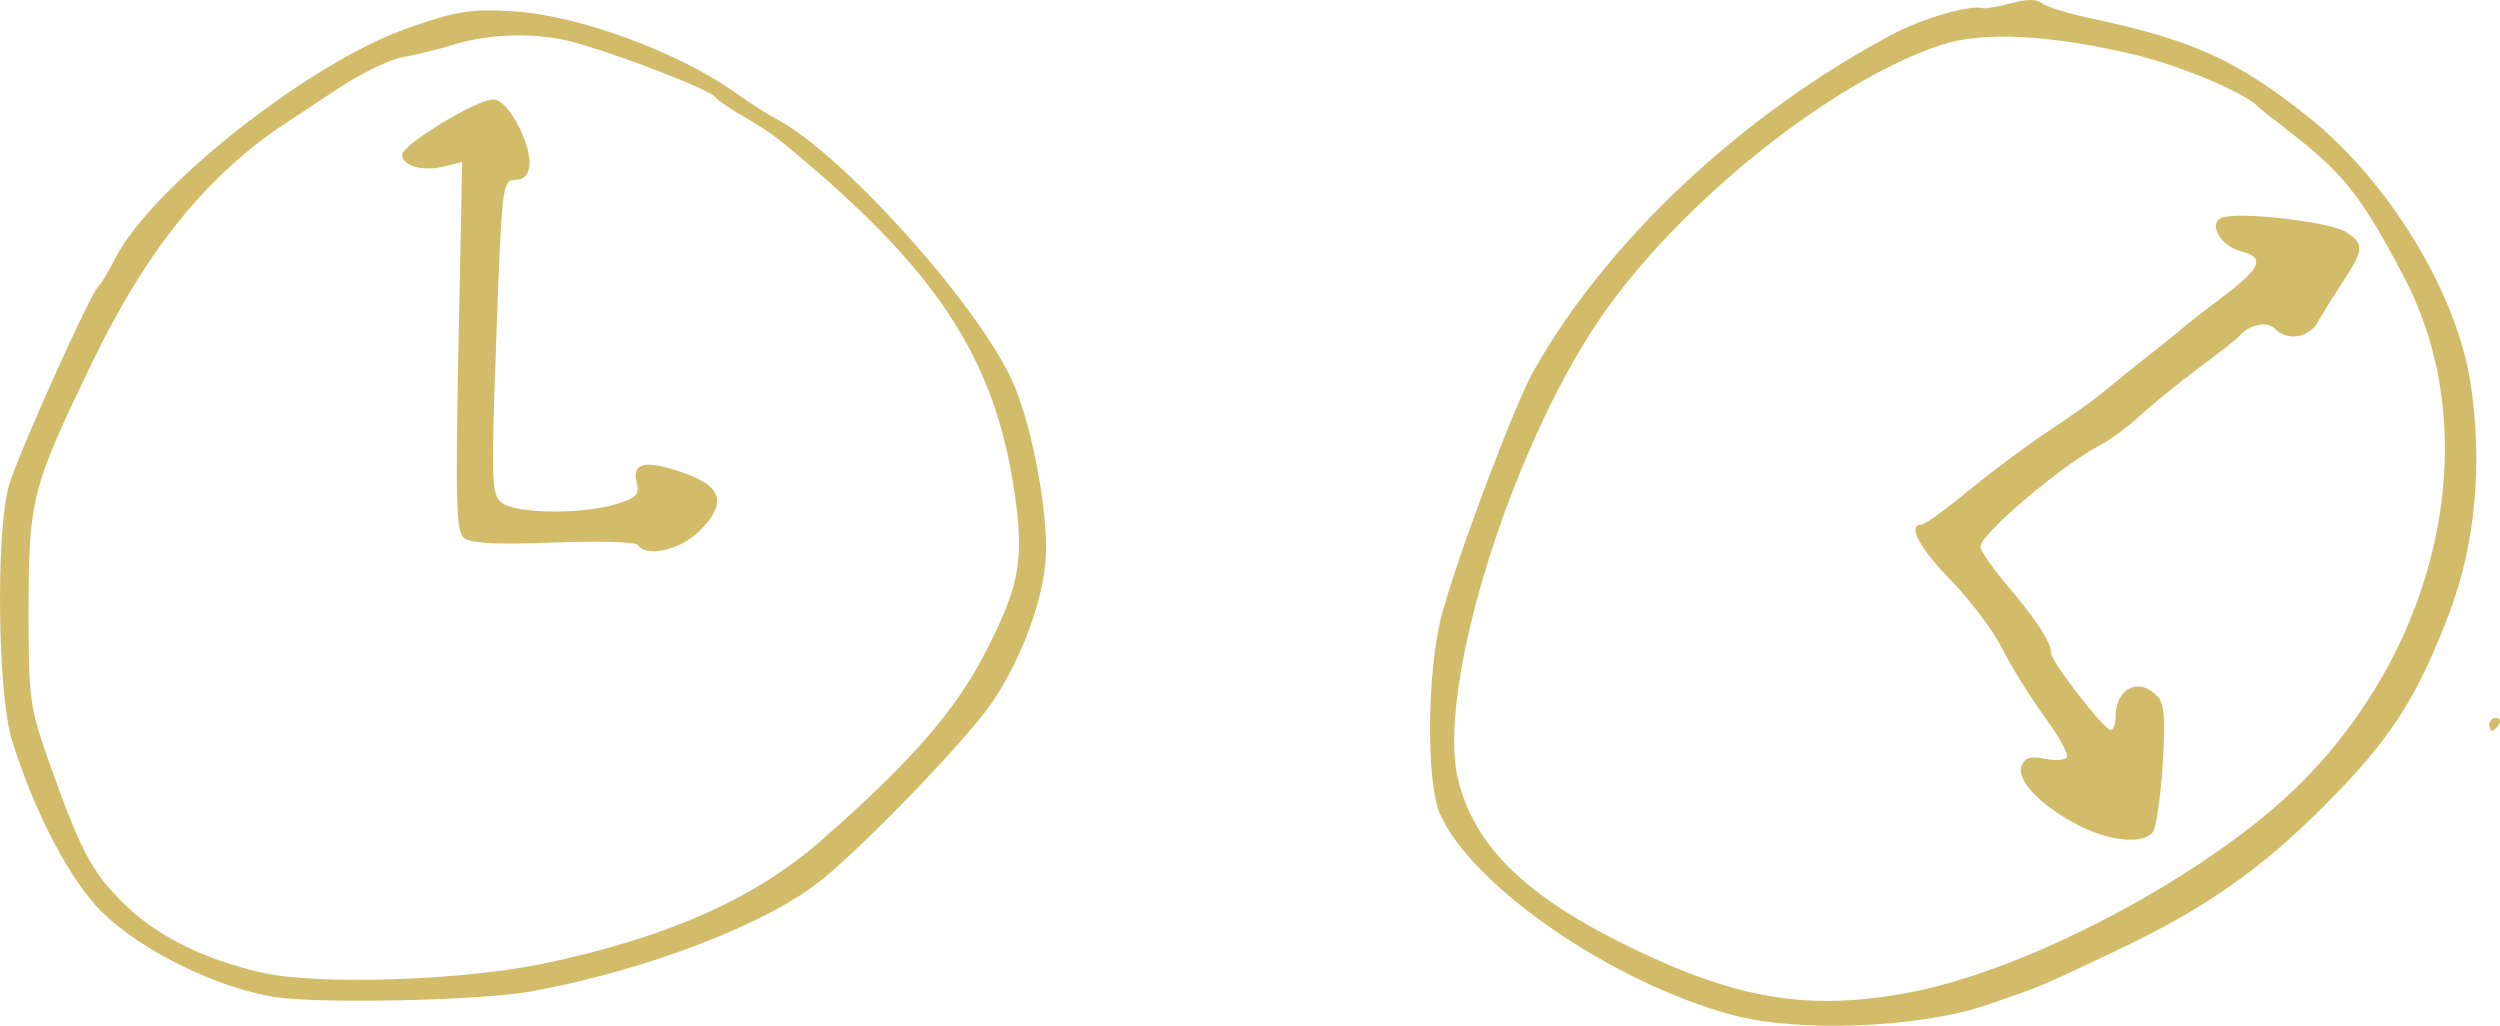
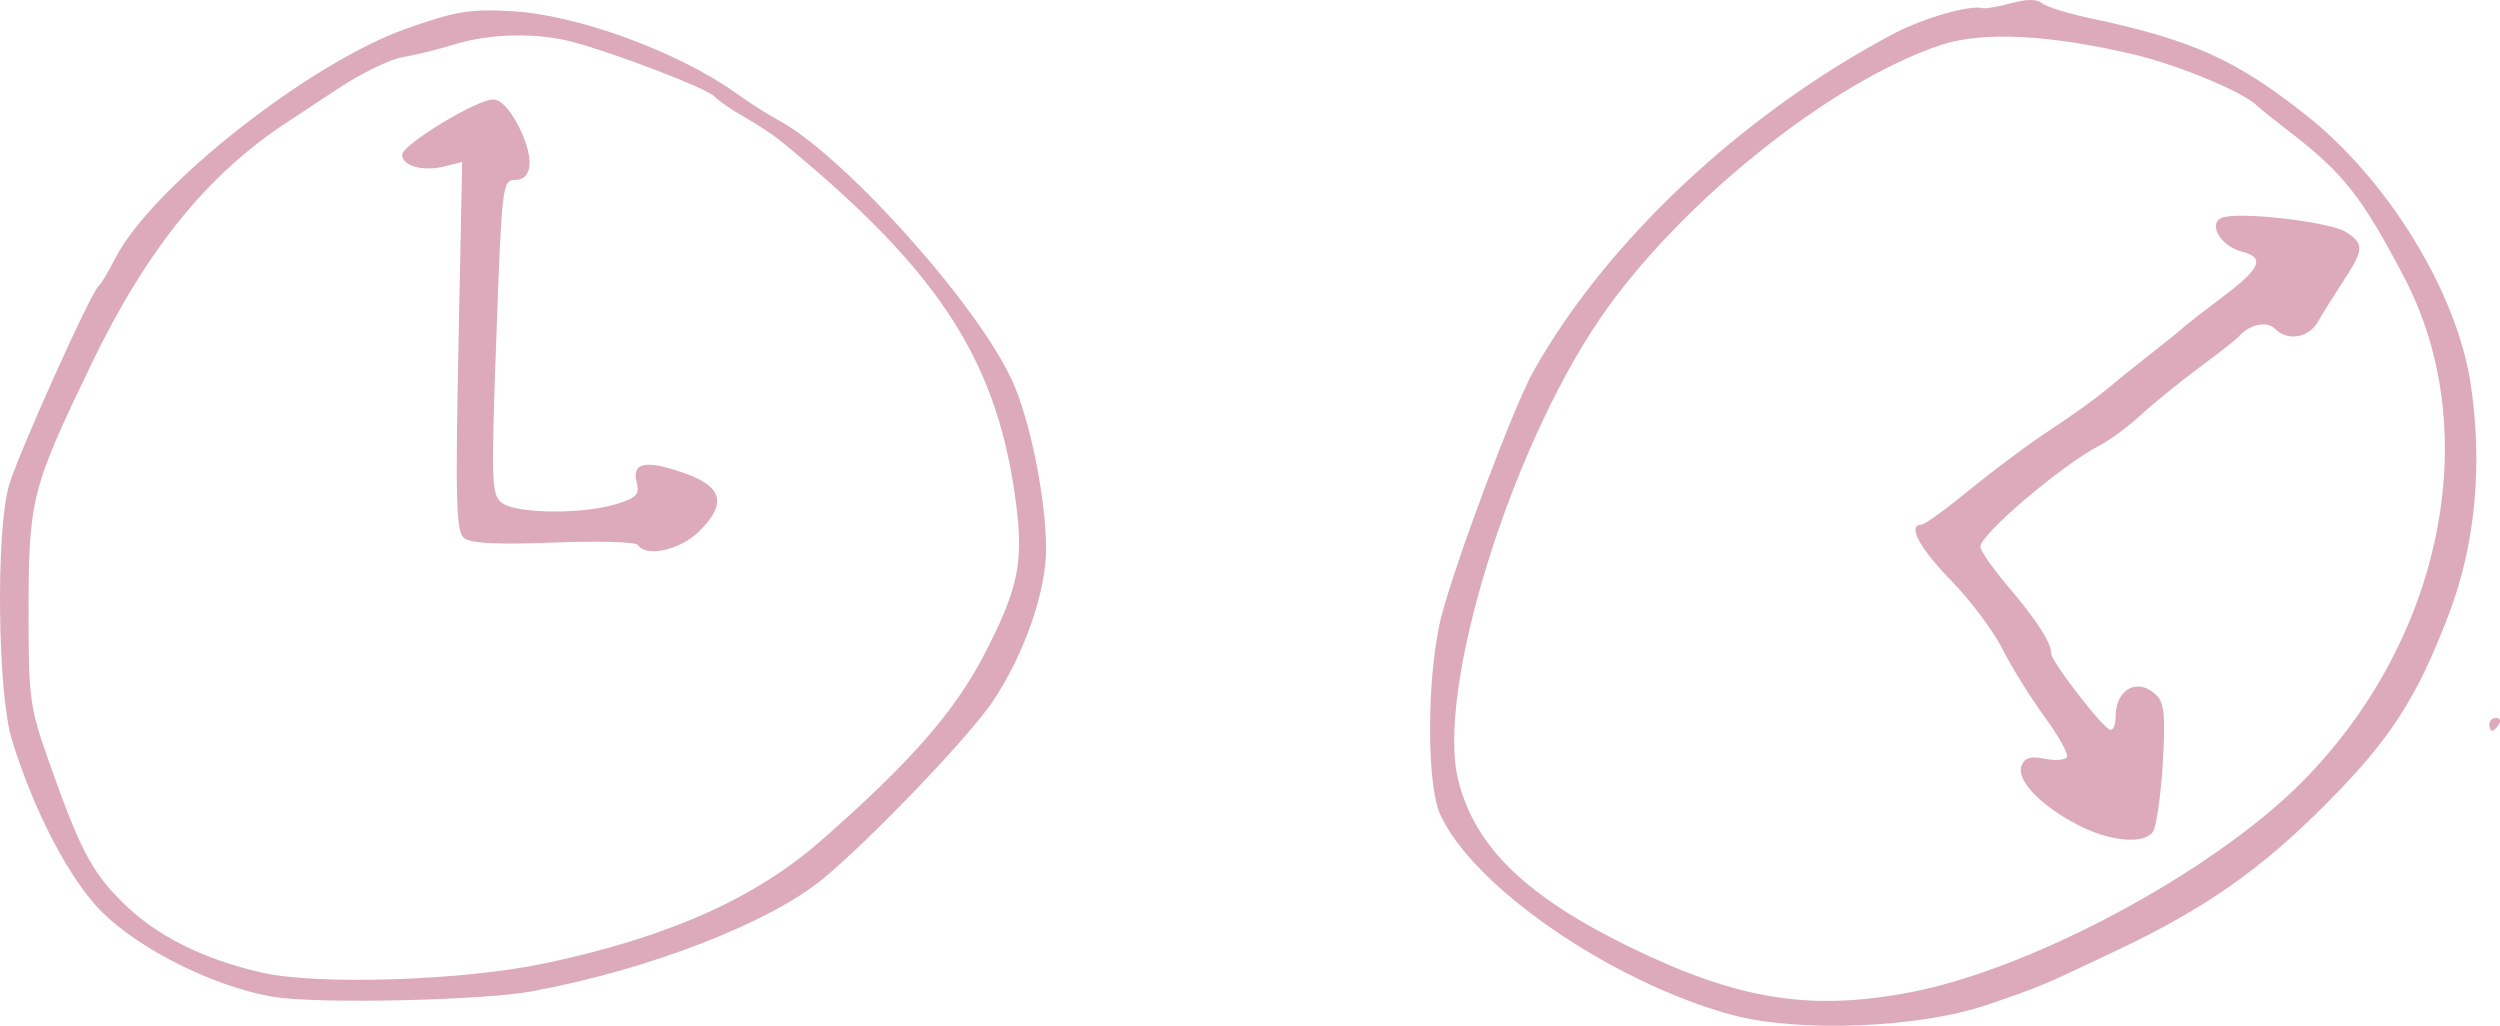
<svg xmlns="http://www.w3.org/2000/svg" width="102.684mm" height="42.134mm" viewBox="0 0 102.684 42.134" version="1.1" id="svg8">
  <defs id="defs2" />
  <g id="layer1" transform="translate(24.45325,-5.596248)">
    <g id="g847">
      <g id="g887">
        <g id="g927">
          <g id="g967">
            <path style="fill:#dab;stroke-width:0.265" d="m 106.632,148.715 c -2.87,-0.691 -4.634,-1.728 -11.17,-6.565 -0.905,-0.67 -1.891,-1.218 -2.191,-1.218 -1.017,0 -1.018,0.034 0.273,-11.86 0.525,-4.843 0.645,-5.444 1.206,-6.05 0.505,-0.545 0.762,-0.635 1.358,-0.474 0.963,0.26 11.14,0.355 12.698,0.119 0.664,-0.101 1.694,-0.074 2.288,0.06 0.99,0.222 1.641,0.623 4.27,2.625 0.5,0.381 1.299,0.84 1.777,1.02 2.72,1.027 3.698,1.499 5.422,2.612 l 1.908,1.232 -0.1,1.339 c -0.109,1.454 -0.303,2.759 -0.685,4.614 -0.135,0.655 -0.368,3.155 -0.518,5.556 -0.371,5.936 -0.367,5.919 -1.541,6.353 -0.534,0.197 -1.745,0.391 -2.691,0.431 -4.754,0.199 -11.835,0.317 -12.303,0.204 z m 10.583,-1.422 c 0.437,-0.132 1.297,-0.241 1.912,-0.241 1.319,-0.001 1.986,-0.317 2.099,-0.997 0.159,-0.955 0.608,-5.277 0.737,-7.107 0.072,-1.019 0.251,-2.626 0.398,-3.572 0.147,-0.946 0.27,-2.158 0.273,-2.693 l 0.005,-0.974 -6.019,-0.007 c -3.311,-0.004 -6.654,-0.022 -7.429,-0.042 -0.776,-0.019 -1.476,0.03 -1.555,0.11 -0.08,0.08 -0.199,1.072 -0.265,2.206 -0.066,1.133 -0.211,2.757 -0.323,3.608 -0.111,0.851 -0.115,2.025 -0.008,2.609 0.117,0.642 0.058,1.651 -0.15,2.554 -0.189,0.821 -0.427,2.171 -0.528,3.001 -0.175,1.437 -0.154,1.516 0.44,1.651 1.617,0.368 9.098,0.291 10.414,-0.107 z m -7.739,-3.096 c -0.421,-0.17 -0.429,-1.208 -0.013,-1.624 0.469,-0.469 1.714,-0.393 1.909,0.117 0.37,0.965 -0.845,1.931 -1.896,1.507 z m 7.66,-0.407 c -0.746,-0.746 -0.018,-1.992 0.979,-1.675 0.291,0.092 0.604,0.405 0.696,0.696 0.317,0.998 -0.929,1.726 -1.675,0.979 z m 0.469,-7.761 c -0.273,-0.329 -0.272,-0.527 0.005,-1.044 0.461,-0.862 1.01,-1.026 1.769,-0.528 l 0.634,0.415 -0.557,0.782 c -0.611,0.858 -1.329,1.004 -1.851,0.376 z m -8.431,-0.487 c -0.166,-0.2 -0.219,-0.587 -0.118,-0.86 0.492,-1.33 2.471,-1.196 2.471,0.168 0,0.865 -1.776,1.388 -2.353,0.692 z m -4.379,8.122 c 0.044,-1.429 0.263,-3.432 0.487,-4.451 0.224,-1.019 0.486,-2.984 0.581,-4.367 l 0.174,-2.515 -1.678,-0.792 c -1.946,-0.919 -6.873,-4.51 -8.081,-5.891 l -0.829,-0.947 -0.161,0.774 c -0.089,0.426 -0.285,2.143 -0.436,3.817 -0.151,1.673 -0.393,3.789 -0.537,4.701 -0.144,0.912 -0.277,2.477 -0.296,3.479 -0.033,1.784 -0.013,1.839 0.939,2.675 1.455,1.277 2.129,1.786 4.336,3.271 3.962,2.665 4.96,3.252 5.189,3.051 0.128,-0.113 0.268,-1.374 0.312,-2.803 z m -5.959,-7.212 c -0.765,-1.43 -0.081,-2.399 1.693,-2.399 0.79,0 0.943,0.093 0.943,0.57 0,0.782 -1.236,2.34 -1.856,2.34 -0.279,0 -0.63,-0.23 -0.78,-0.512 z m 7.59,-5.871 c 0.497,-0.497 3.372,-0.552 4.944,-0.095 1.041,0.303 2.148,0.384 4.036,0.296 3.639,-0.169 6.174,-0.469 6.174,-0.732 0,-0.257 -1.976,-1.553 -2.368,-1.553 -0.144,0 -0.95,-0.303 -1.791,-0.674 -1.471,-0.649 -2.318,-1.151 -4.789,-2.838 l -1.143,-0.781 -7.39,-0.094 -7.39,-0.094 0.405,0.617 c 0.482,0.735 2.887,2.805 3.26,2.805 0.144,0 0.301,0.107 0.349,0.237 0.186,0.499 4.539,3.141 5.261,3.192 0.08,0.006 0.279,-0.123 0.443,-0.287 z m 6.955,-1.419 c -0.191,-0.23 -0.255,-0.677 -0.156,-1.074 0.146,-0.58 0.297,-0.669 1.022,-0.599 0.672,0.065 0.87,0.218 0.942,0.729 0.15,1.066 -1.146,1.743 -1.808,0.944 z m -10.698,-2.072 c -0.639,-0.468 -0.441,-1.263 0.437,-1.756 0.656,-0.368 0.76,-0.363 1.184,0.062 0.52,0.52 0.32,1.068 -0.615,1.689 -0.439,0.292 -0.613,0.292 -1.006,0.005 z" id="path969" />
          </g>
          <g id="g1007">
-             <path style="fill:#d3bc69;stroke-width:0.265" d="m 46.67,47.278 c -4.927,-1.342 -10.617,-5.253 -11.968,-8.227 -0.585,-1.288 -0.549,-5.903 0.064,-8.202 0.633,-2.372 2.957,-8.555 3.749,-9.974 2.976,-5.331 8.606,-10.614 14.801,-13.889 1.221,-0.645 3.139,-1.198 3.658,-1.055 0.12,0.033 0.648,-0.058 1.173,-0.203 0.634,-0.175 1.061,-0.175 1.273,7.54e-4 0.175,0.145 1.076,0.425 2.002,0.621 4.162,0.882 5.993,1.708 8.889,4.012 3.331,2.649 6.134,7.23 6.708,10.962 0.509,3.311 0.207,6.603 -0.867,9.439 -1.33,3.514 -2.426,5.208 -5.108,7.897 -2.648,2.655 -4.915,4.243 -8.467,5.931 -3.258,1.548 -3.19,1.52 -5.424,2.28 -2.804,0.955 -7.763,1.147 -10.483,0.406 z M 54.021,46.351 C 58.987,45.398 66.355,41.453 70.038,37.775 75.851,31.97 77.622,23.365 74.31,17.018 72.576,13.697 71.804,12.714 69.588,11.009 68.933,10.504 68.338,10.029 68.265,9.951 67.755,9.407 65.076,8.284 63.242,7.846 59.775,7.018 56.977,6.876 55.271,7.442 50.751,8.942 44.483,13.971 41.269,18.677 c -3.725,5.455 -6.75,15.305 -5.826,18.973 0.691,2.742 2.786,4.772 7.087,6.865 4.416,2.149 7.386,2.623 11.49,1.836 z m 6.836,-6.89 c -1.528,-0.8 -2.502,-1.831 -2.278,-2.414 0.127,-0.33 0.367,-0.403 0.949,-0.287 0.429,0.086 0.841,0.057 0.915,-0.064 C 60.518,36.575 60.109,35.835 59.534,35.051 58.959,34.267 58.18,33.014 57.803,32.266 57.427,31.518 56.471,30.244 55.68,29.434 54.374,28.096 53.872,27.144 54.473,27.144 c 0.127,0 1.031,-0.656 2.009,-1.457 0.978,-0.801 2.451,-1.897 3.275,-2.433 0.823,-0.537 1.858,-1.28 2.3,-1.652 0.442,-0.371 1.262,-1.033 1.823,-1.469 0.561,-0.437 1.152,-0.913 1.314,-1.06 0.162,-0.146 0.919,-0.736 1.683,-1.311 1.538,-1.158 1.712,-1.592 0.735,-1.837 -0.859,-0.216 -1.399,-1.156 -0.796,-1.387 0.692,-0.265 4.442,0.169 5.087,0.589 0.763,0.497 0.749,0.706 -0.132,2.052 -0.4,0.611 -0.859,1.347 -1.019,1.635 -0.364,0.655 -1.24,0.808 -1.744,0.303 -0.36,-0.36 -1.082,-0.204 -1.536,0.333 -0.073,0.086 -0.799,0.652 -1.614,1.258 -0.815,0.606 -1.886,1.477 -2.381,1.936 -0.495,0.459 -1.257,1.021 -1.694,1.249 -1.563,0.816 -4.895,3.647 -4.895,4.159 0,0.161 0.506,0.888 1.124,1.616 1.196,1.407 1.786,2.323 1.786,2.773 0,0.322 2.062,2.996 2.41,3.127 0.13,0.049 0.236,-0.196 0.236,-0.542 0,-1.145 0.928,-1.623 1.684,-0.867 0.321,0.321 0.369,0.873 0.248,2.844 -0.083,1.345 -0.268,2.595 -0.412,2.777 -0.405,0.512 -1.794,0.37 -3.107,-0.317 z m -74.083,7.079 c -2.379,-0.399 -5.444,-1.913 -7.023,-3.468 -1.324,-1.304 -2.801,-4.122 -3.717,-7.091 -0.584,-1.894 -0.664,-8.499 -0.125,-10.424 0.338,-1.21 3.369,-7.96 3.682,-8.202 0.094,-0.073 0.4,-0.582 0.68,-1.132 1.489,-2.926 7.961,-8.036 11.974,-9.454 2.018,-0.713 2.603,-0.81 4.318,-0.715 2.704,0.15 6.863,1.676 9.254,3.395 0.53,0.381 1.276,0.857 1.658,1.058 2.662,1.402 8.19,7.546 9.641,10.716 0.731,1.596 1.383,4.8 1.398,6.862 0.012,1.785 -0.892,4.39 -2.199,6.335 -0.962,1.431 -4.973,5.622 -6.942,7.253 -2.207,1.828 -7.179,3.755 -11.979,4.641 -2.057,0.38 -8.842,0.524 -10.62,0.225 z M -2.114,45.173 C 2.976,44.098 6.543,42.515 9.282,40.114 12.933,36.913 14.764,34.821 15.987,32.453 17.427,29.664 17.624,28.607 17.218,25.831 16.398,20.222 13.964,16.57 7.566,11.349 7.288,11.121 6.633,10.694 6.111,10.398 5.589,10.102 5.043,9.726 4.897,9.561 4.616,9.242 0.844,7.79 -0.923,7.32 -2.394,6.929 -4.302,6.966 -5.768,7.415 c -0.682,0.209 -1.657,0.449 -2.166,0.535 -0.509,0.085 -1.687,0.659 -2.617,1.274 -0.93,0.615 -1.873,1.238 -2.096,1.384 -3.275,2.138 -5.78,5.229 -8.042,9.922 -2.504,5.195 -2.591,5.545 -2.591,10.415 0,3.284 0.063,3.743 0.792,5.81 1.312,3.717 1.776,4.613 3.047,5.884 1.375,1.375 3.297,2.348 5.741,2.905 2.29,0.523 8.254,0.331 11.586,-0.372 z M 1.747,27.978 c -0.076,-0.123 -1.629,-0.167 -3.451,-0.097 -2.341,0.09 -3.424,0.035 -3.692,-0.187 -0.32,-0.266 -0.356,-1.498 -0.227,-7.88 l 0.153,-7.565 -0.726,0.182 c -0.88,0.221 -1.739,-0.016 -1.739,-0.479 0,-0.412 3.06,-2.271 3.738,-2.271 0.3,0 0.693,0.41 1.034,1.079 0.665,1.303 0.605,2.229 -0.143,2.229 -0.508,0 -0.538,0.254 -0.761,6.462 -0.218,6.09 -0.204,6.482 0.249,6.813 0.594,0.434 3.261,0.461 4.643,0.047 C 1.69,26.051 1.822,25.916 1.698,25.42 1.491,24.594 2.044,24.473 3.589,25.006 c 1.639,0.565 1.836,1.255 0.686,2.405 -0.775,0.775 -2.202,1.095 -2.528,0.568 z m 76.043,7.368 c 0,-0.146 0.126,-0.265 0.28,-0.265 0.154,0 0.207,0.119 0.117,0.265 -0.09,0.146 -0.216,0.265 -0.28,0.265 -0.064,0 -0.117,-0.119 -0.117,-0.265 z" id="path1009" />
+             <path style="fill:#dab;stroke-width:0.265" d="m 46.67,47.278 c -4.927,-1.342 -10.617,-5.253 -11.968,-8.227 -0.585,-1.288 -0.549,-5.903 0.064,-8.202 0.633,-2.372 2.957,-8.555 3.749,-9.974 2.976,-5.331 8.606,-10.614 14.801,-13.889 1.221,-0.645 3.139,-1.198 3.658,-1.055 0.12,0.033 0.648,-0.058 1.173,-0.203 0.634,-0.175 1.061,-0.175 1.273,7.54e-4 0.175,0.145 1.076,0.425 2.002,0.621 4.162,0.882 5.993,1.708 8.889,4.012 3.331,2.649 6.134,7.23 6.708,10.962 0.509,3.311 0.207,6.603 -0.867,9.439 -1.33,3.514 -2.426,5.208 -5.108,7.897 -2.648,2.655 -4.915,4.243 -8.467,5.931 -3.258,1.548 -3.19,1.52 -5.424,2.28 -2.804,0.955 -7.763,1.147 -10.483,0.406 z M 54.021,46.351 C 58.987,45.398 66.355,41.453 70.038,37.775 75.851,31.97 77.622,23.365 74.31,17.018 72.576,13.697 71.804,12.714 69.588,11.009 68.933,10.504 68.338,10.029 68.265,9.951 67.755,9.407 65.076,8.284 63.242,7.846 59.775,7.018 56.977,6.876 55.271,7.442 50.751,8.942 44.483,13.971 41.269,18.677 c -3.725,5.455 -6.75,15.305 -5.826,18.973 0.691,2.742 2.786,4.772 7.087,6.865 4.416,2.149 7.386,2.623 11.49,1.836 z m 6.836,-6.89 c -1.528,-0.8 -2.502,-1.831 -2.278,-2.414 0.127,-0.33 0.367,-0.403 0.949,-0.287 0.429,0.086 0.841,0.057 0.915,-0.064 C 60.518,36.575 60.109,35.835 59.534,35.051 58.959,34.267 58.18,33.014 57.803,32.266 57.427,31.518 56.471,30.244 55.68,29.434 54.374,28.096 53.872,27.144 54.473,27.144 c 0.127,0 1.031,-0.656 2.009,-1.457 0.978,-0.801 2.451,-1.897 3.275,-2.433 0.823,-0.537 1.858,-1.28 2.3,-1.652 0.442,-0.371 1.262,-1.033 1.823,-1.469 0.561,-0.437 1.152,-0.913 1.314,-1.06 0.162,-0.146 0.919,-0.736 1.683,-1.311 1.538,-1.158 1.712,-1.592 0.735,-1.837 -0.859,-0.216 -1.399,-1.156 -0.796,-1.387 0.692,-0.265 4.442,0.169 5.087,0.589 0.763,0.497 0.749,0.706 -0.132,2.052 -0.4,0.611 -0.859,1.347 -1.019,1.635 -0.364,0.655 -1.24,0.808 -1.744,0.303 -0.36,-0.36 -1.082,-0.204 -1.536,0.333 -0.073,0.086 -0.799,0.652 -1.614,1.258 -0.815,0.606 -1.886,1.477 -2.381,1.936 -0.495,0.459 -1.257,1.021 -1.694,1.249 -1.563,0.816 -4.895,3.647 -4.895,4.159 0,0.161 0.506,0.888 1.124,1.616 1.196,1.407 1.786,2.323 1.786,2.773 0,0.322 2.062,2.996 2.41,3.127 0.13,0.049 0.236,-0.196 0.236,-0.542 0,-1.145 0.928,-1.623 1.684,-0.867 0.321,0.321 0.369,0.873 0.248,2.844 -0.083,1.345 -0.268,2.595 -0.412,2.777 -0.405,0.512 -1.794,0.37 -3.107,-0.317 z m -74.083,7.079 c -2.379,-0.399 -5.444,-1.913 -7.023,-3.468 -1.324,-1.304 -2.801,-4.122 -3.717,-7.091 -0.584,-1.894 -0.664,-8.499 -0.125,-10.424 0.338,-1.21 3.369,-7.96 3.682,-8.202 0.094,-0.073 0.4,-0.582 0.68,-1.132 1.489,-2.926 7.961,-8.036 11.974,-9.454 2.018,-0.713 2.603,-0.81 4.318,-0.715 2.704,0.15 6.863,1.676 9.254,3.395 0.53,0.381 1.276,0.857 1.658,1.058 2.662,1.402 8.19,7.546 9.641,10.716 0.731,1.596 1.383,4.8 1.398,6.862 0.012,1.785 -0.892,4.39 -2.199,6.335 -0.962,1.431 -4.973,5.622 -6.942,7.253 -2.207,1.828 -7.179,3.755 -11.979,4.641 -2.057,0.38 -8.842,0.524 -10.62,0.225 z M -2.114,45.173 C 2.976,44.098 6.543,42.515 9.282,40.114 12.933,36.913 14.764,34.821 15.987,32.453 17.427,29.664 17.624,28.607 17.218,25.831 16.398,20.222 13.964,16.57 7.566,11.349 7.288,11.121 6.633,10.694 6.111,10.398 5.589,10.102 5.043,9.726 4.897,9.561 4.616,9.242 0.844,7.79 -0.923,7.32 -2.394,6.929 -4.302,6.966 -5.768,7.415 c -0.682,0.209 -1.657,0.449 -2.166,0.535 -0.509,0.085 -1.687,0.659 -2.617,1.274 -0.93,0.615 -1.873,1.238 -2.096,1.384 -3.275,2.138 -5.78,5.229 -8.042,9.922 -2.504,5.195 -2.591,5.545 -2.591,10.415 0,3.284 0.063,3.743 0.792,5.81 1.312,3.717 1.776,4.613 3.047,5.884 1.375,1.375 3.297,2.348 5.741,2.905 2.29,0.523 8.254,0.331 11.586,-0.372 z M 1.747,27.978 c -0.076,-0.123 -1.629,-0.167 -3.451,-0.097 -2.341,0.09 -3.424,0.035 -3.692,-0.187 -0.32,-0.266 -0.356,-1.498 -0.227,-7.88 l 0.153,-7.565 -0.726,0.182 c -0.88,0.221 -1.739,-0.016 -1.739,-0.479 0,-0.412 3.06,-2.271 3.738,-2.271 0.3,0 0.693,0.41 1.034,1.079 0.665,1.303 0.605,2.229 -0.143,2.229 -0.508,0 -0.538,0.254 -0.761,6.462 -0.218,6.09 -0.204,6.482 0.249,6.813 0.594,0.434 3.261,0.461 4.643,0.047 C 1.69,26.051 1.822,25.916 1.698,25.42 1.491,24.594 2.044,24.473 3.589,25.006 c 1.639,0.565 1.836,1.255 0.686,2.405 -0.775,0.775 -2.202,1.095 -2.528,0.568 z m 76.043,7.368 c 0,-0.146 0.126,-0.265 0.28,-0.265 0.154,0 0.207,0.119 0.117,0.265 -0.09,0.146 -0.216,0.265 -0.28,0.265 -0.064,0 -0.117,-0.119 -0.117,-0.265 z" id="path1009" />
          </g>
        </g>
      </g>
    </g>
  </g>
</svg>
